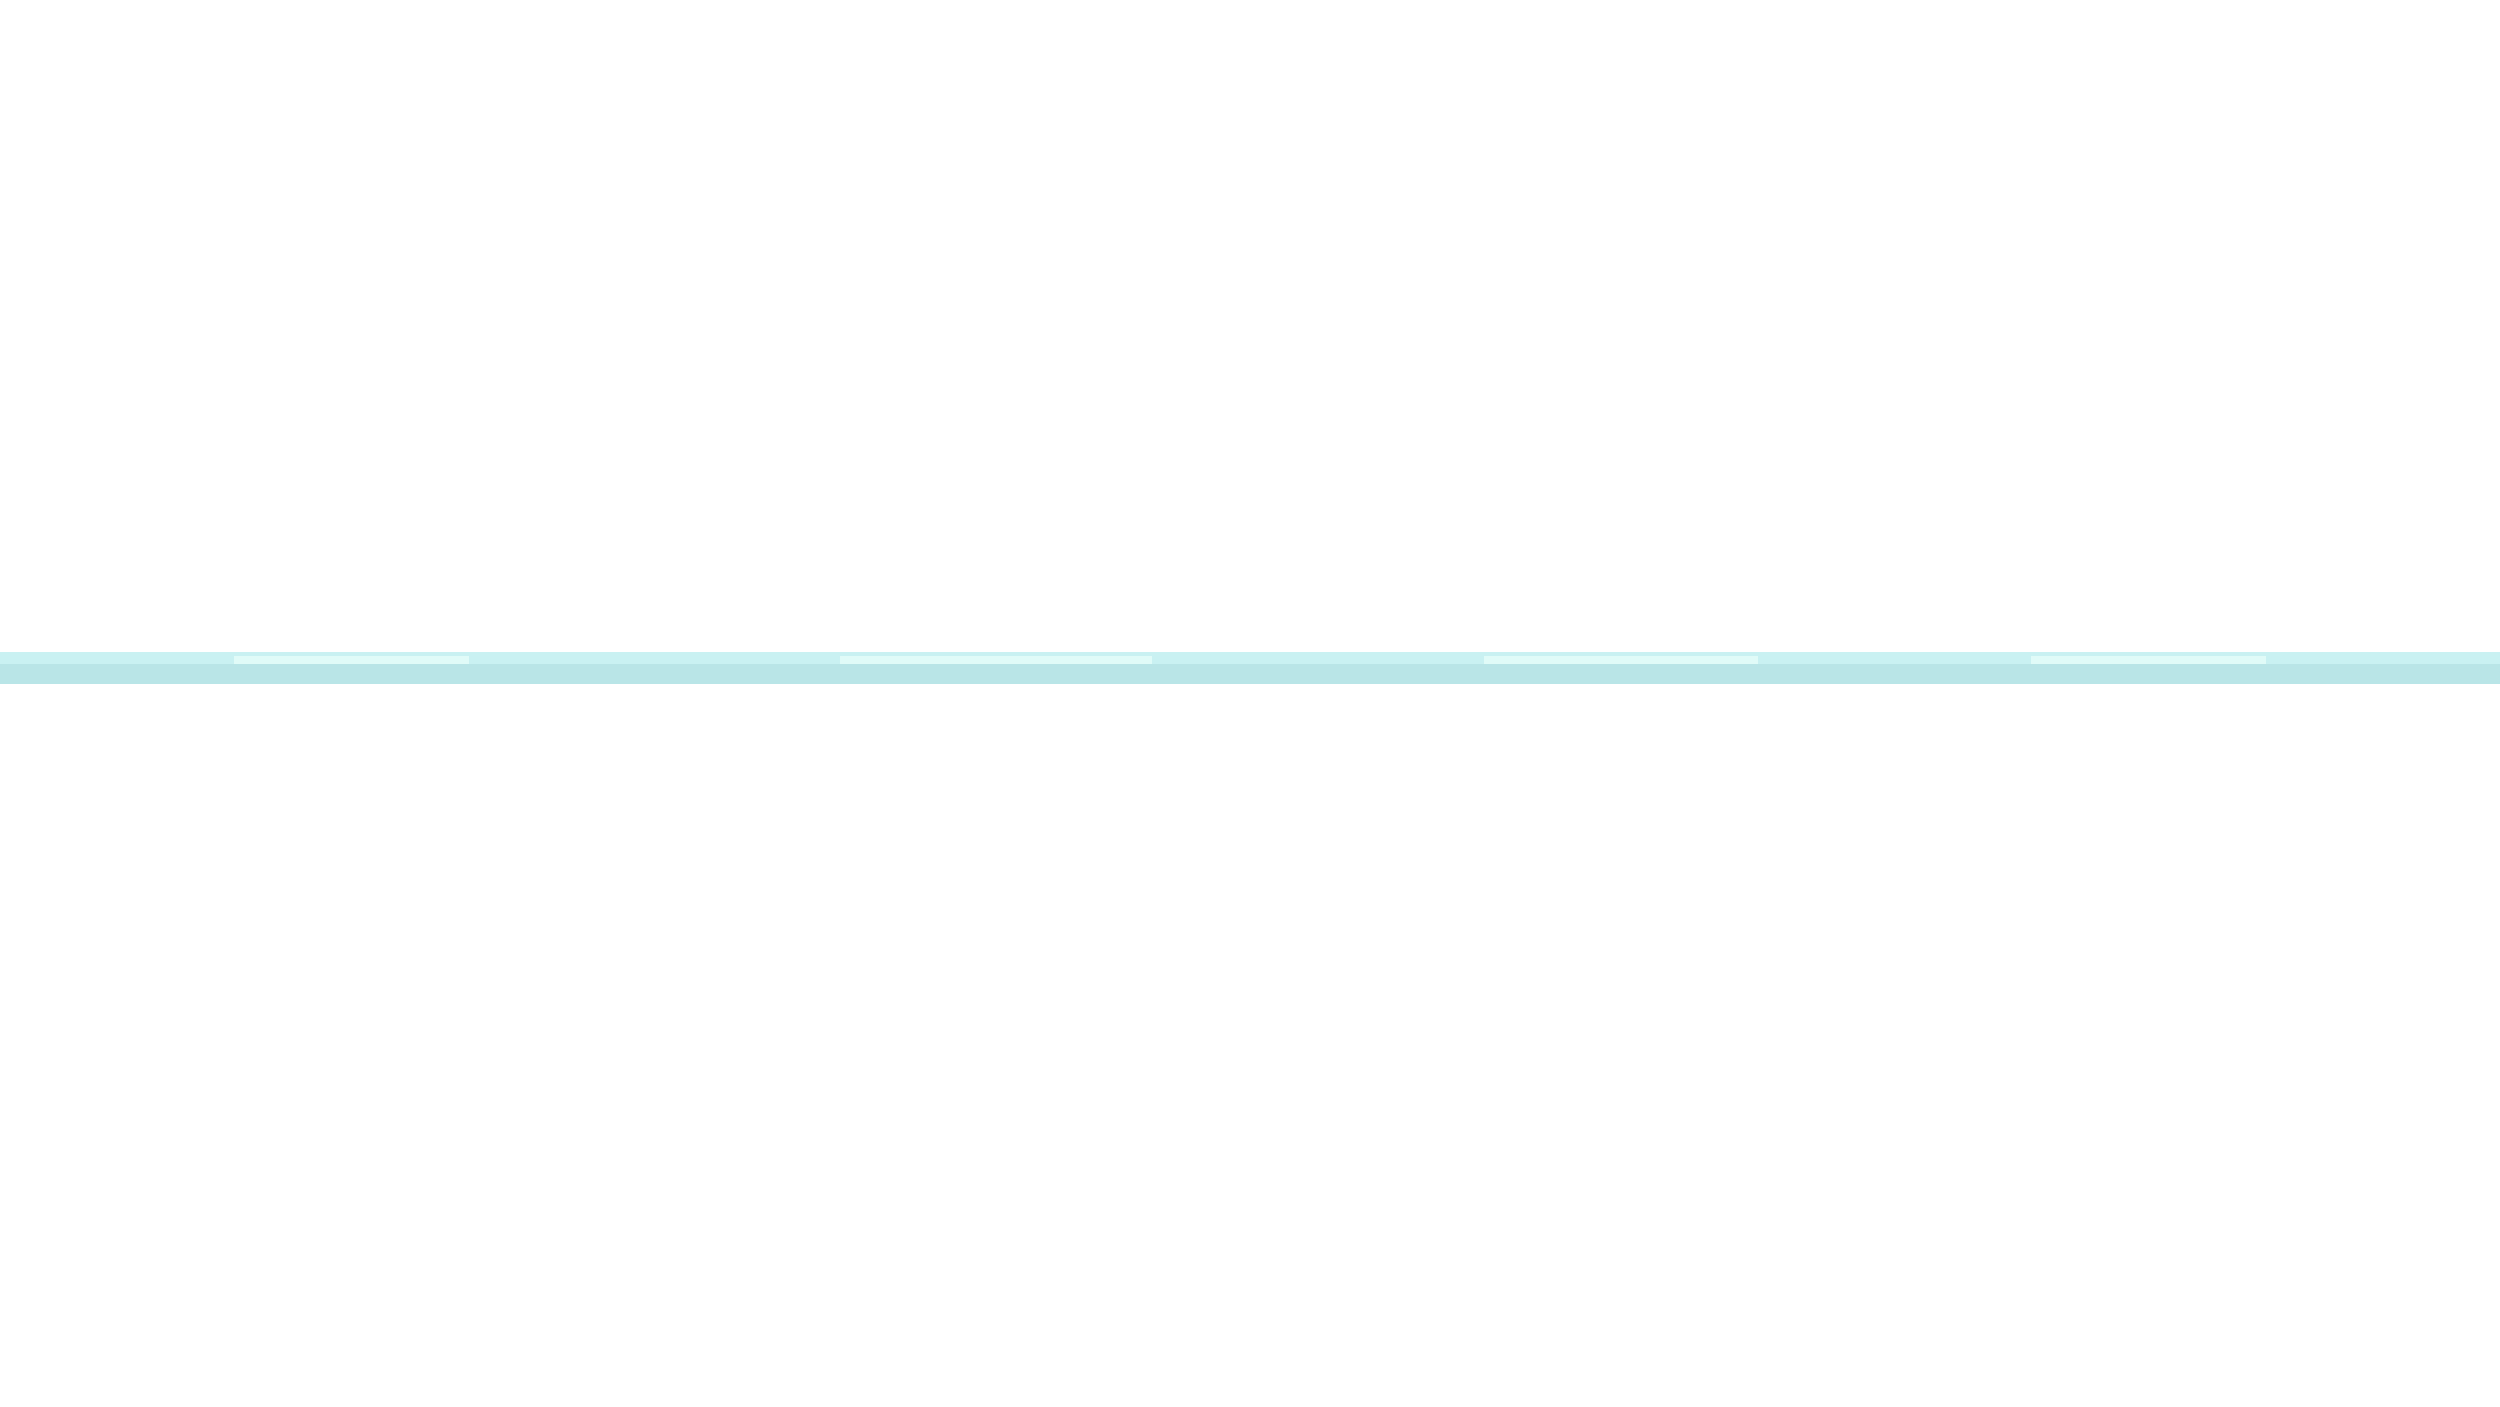
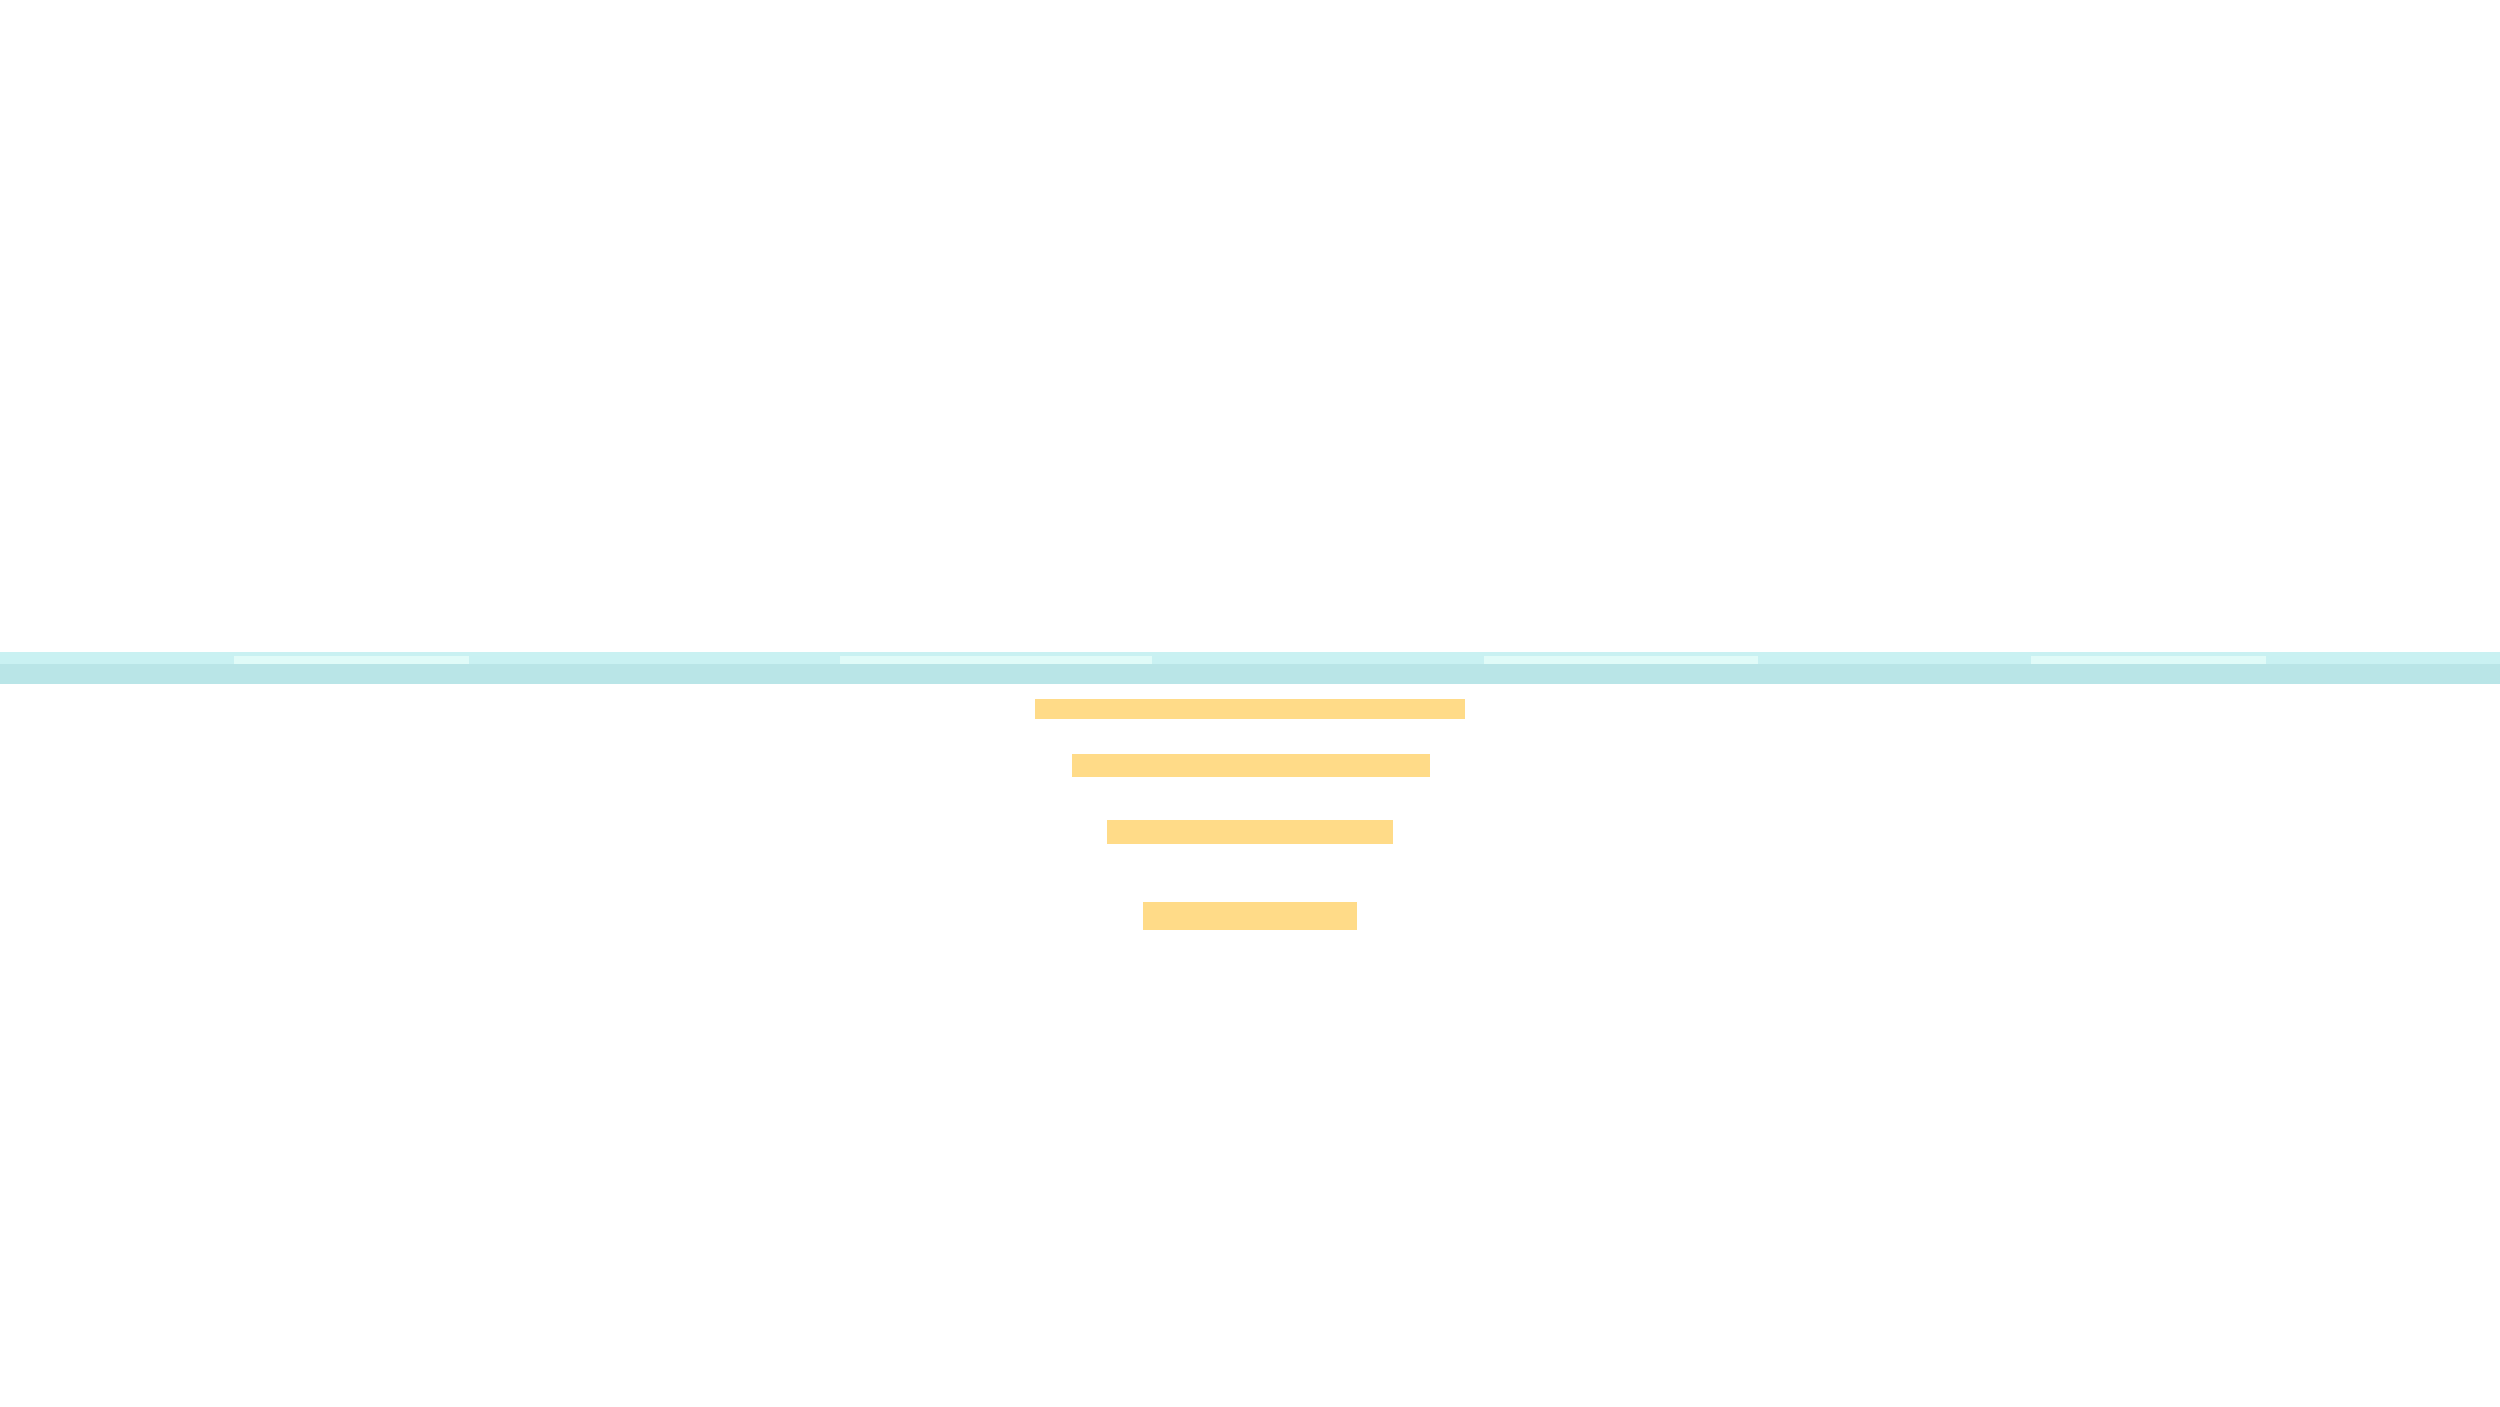
<svg xmlns="http://www.w3.org/2000/svg" width="1280" height="720" viewBox="0 0 1280 720" shape-rendering="crispEdges">
  <rect width="1280" height="720" fill="none" />
  <rect x="0" y="334" width="1280" height="6" fill="#bfeef0" opacity="0.85" />
  <rect x="0" y="340" width="1280" height="10" fill="#7fd0d4" opacity="0.55" />
  <g fill="#eafffb" opacity="0.7">
    <rect x="120" y="336" width="120" height="4" />
    <rect x="430" y="336" width="160" height="4" />
    <rect x="760" y="336" width="140" height="4" />
    <rect x="1040" y="336" width="120" height="4" />
  </g>
+   <g fill="#ffd166" opacity="0.78">
+     <rect x="530" y="358" width="220" height="10" />
+     <rect x="549" y="386" width="183" height="12" />
+     <rect x="567" y="420" width="146" height="12" />
+     <rect x="585" y="462" width="110" height="14" />
+   </g>
</svg>
